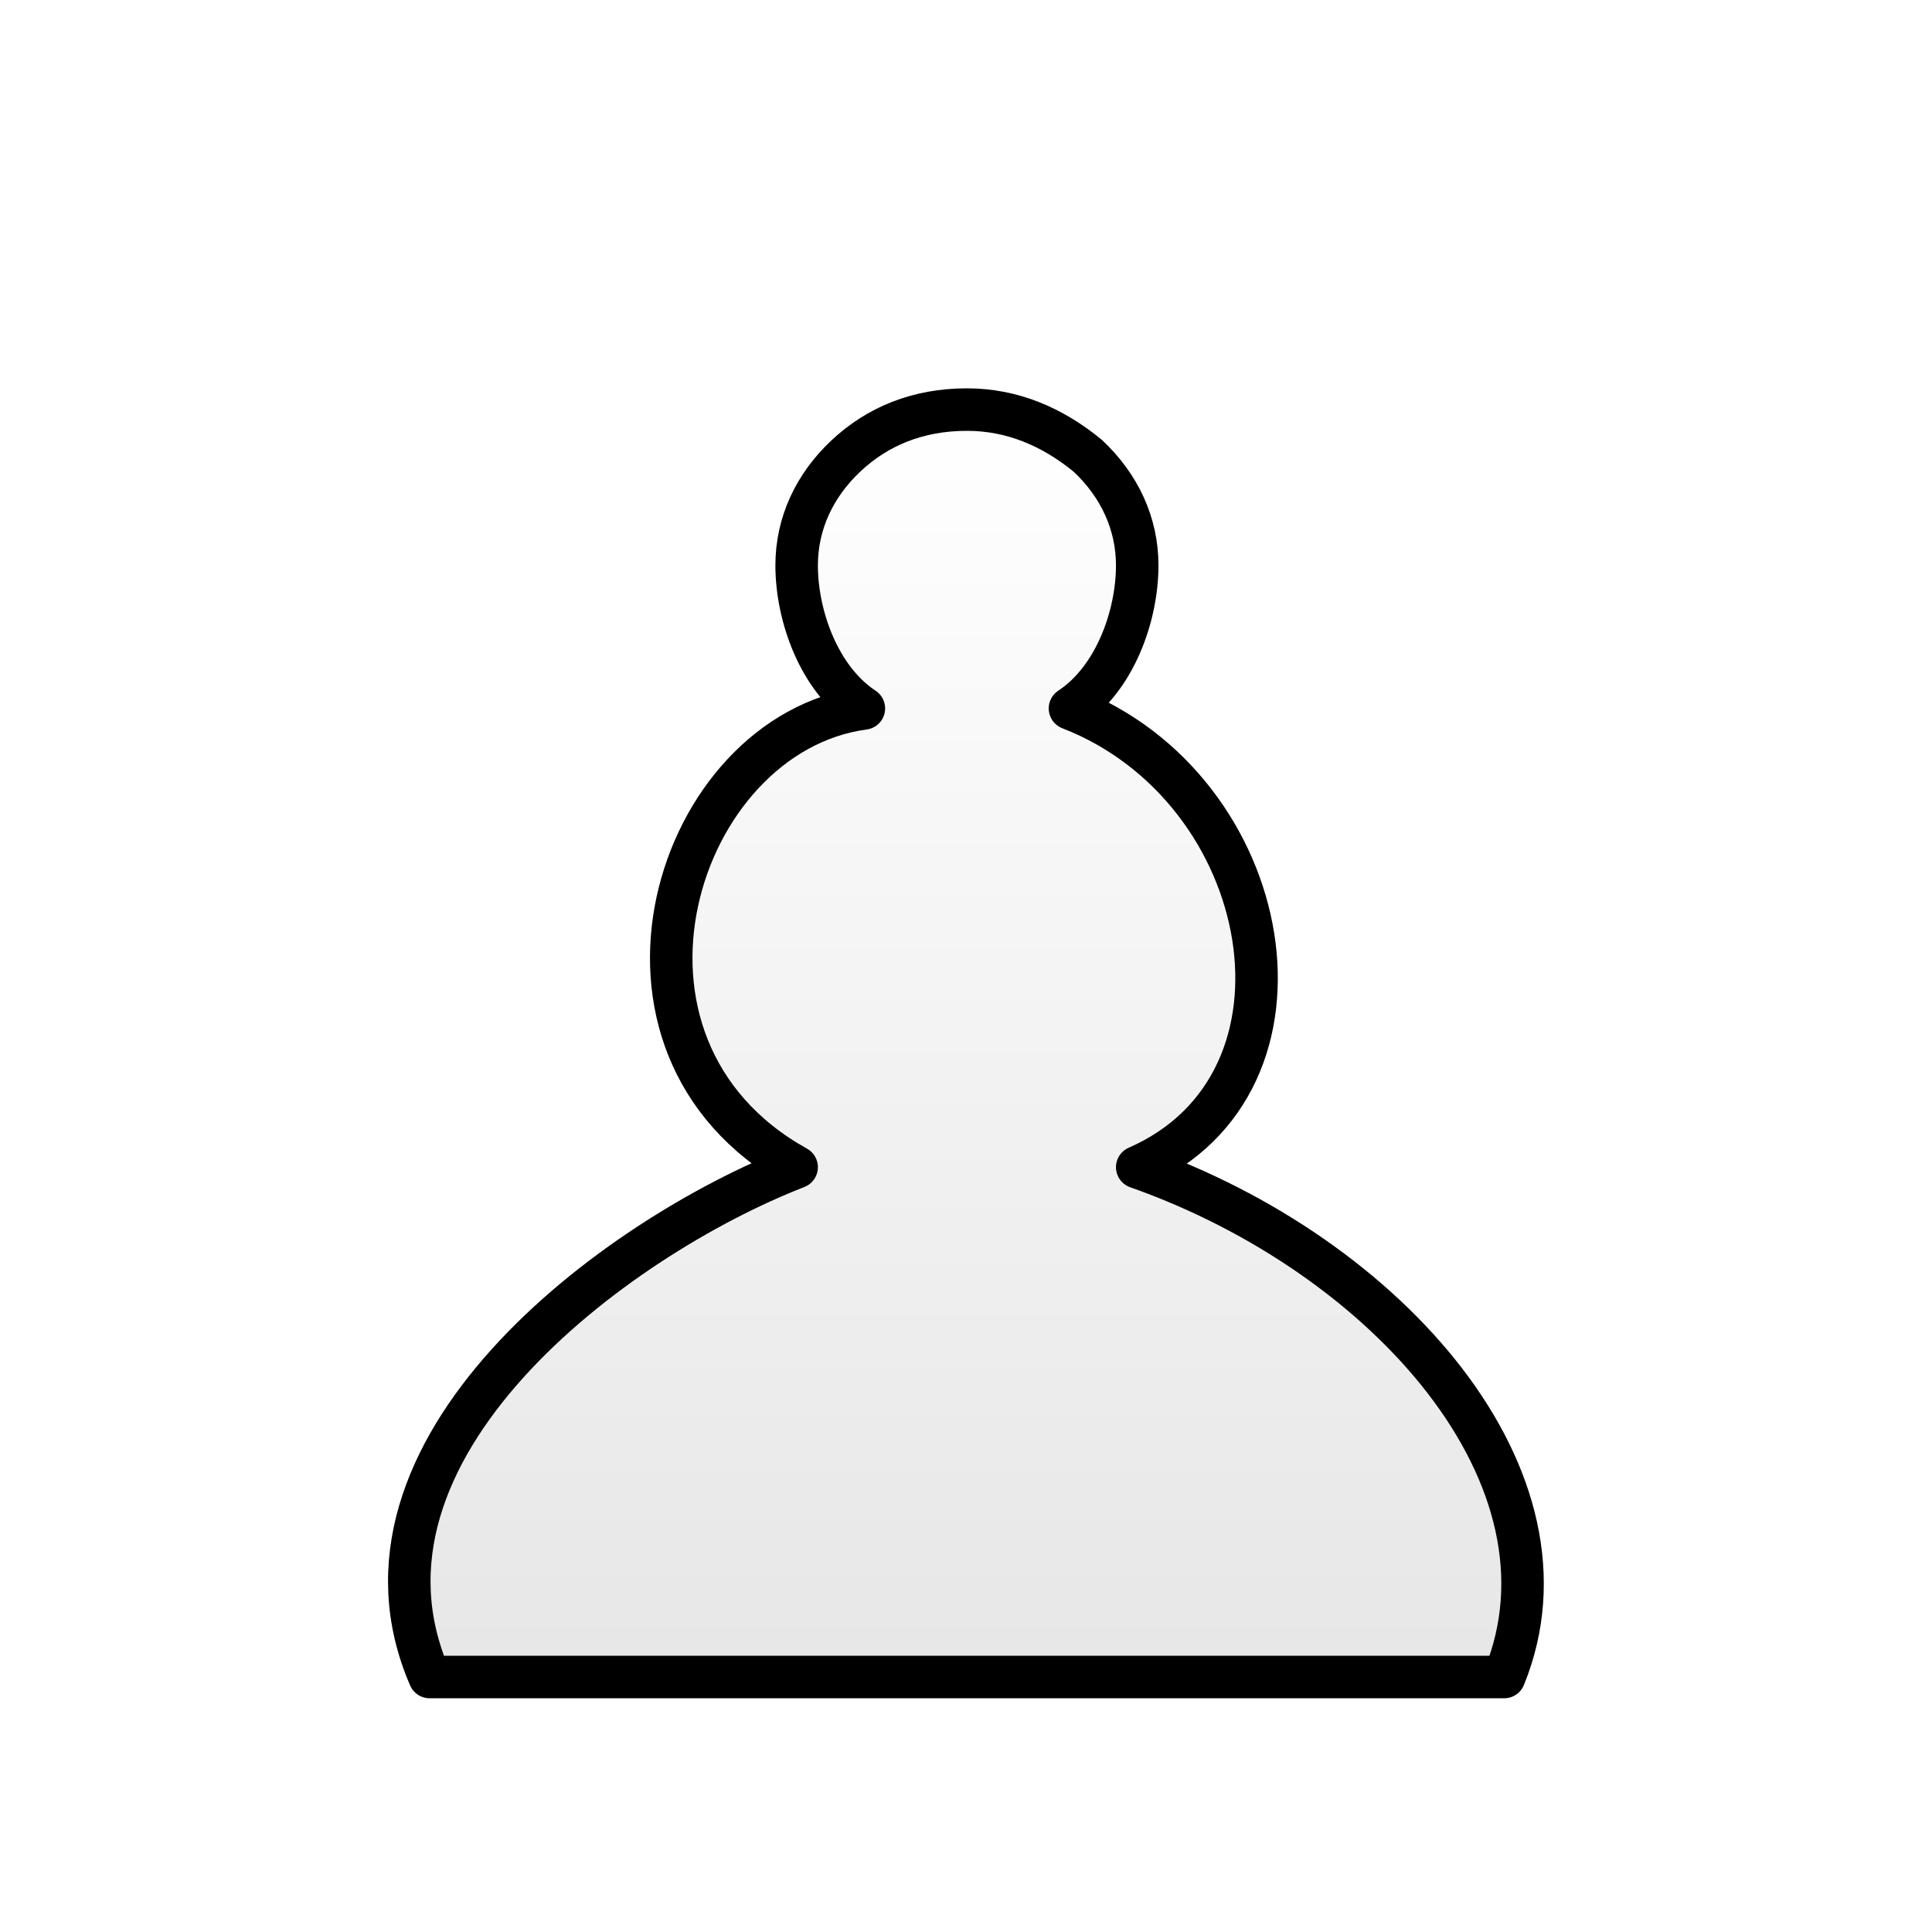
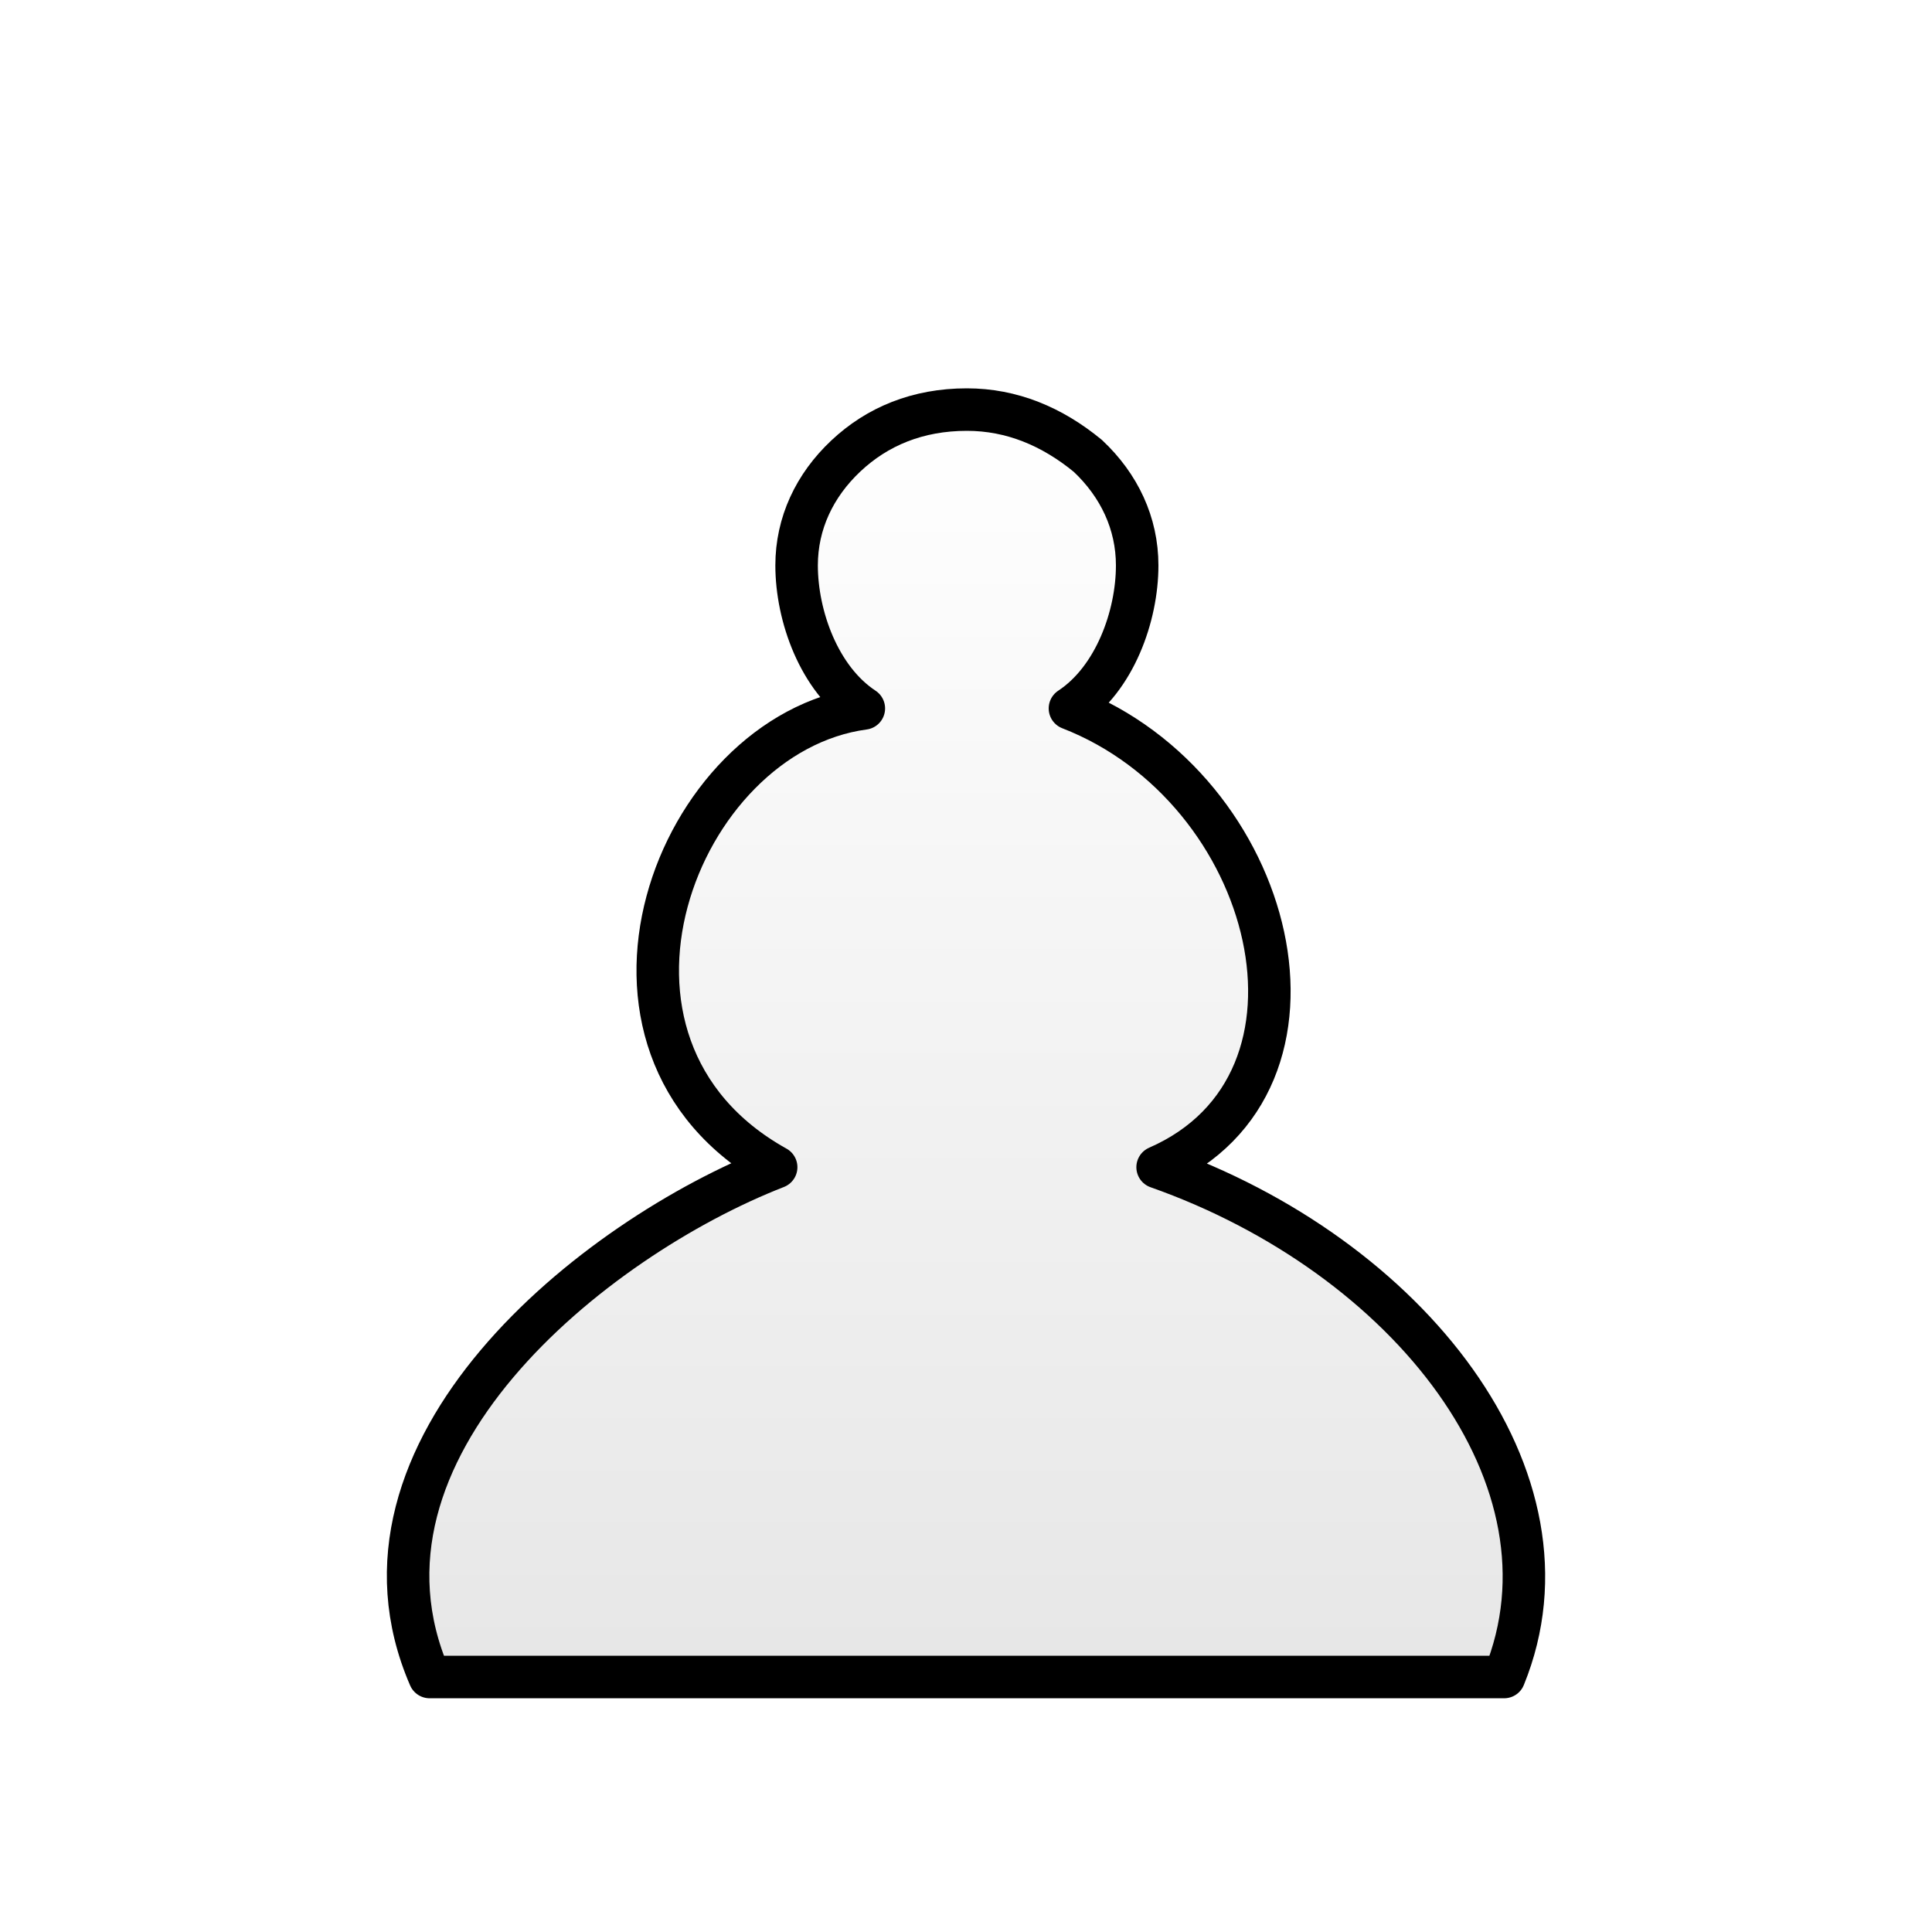
<svg xmlns="http://www.w3.org/2000/svg" width="50mm" height="50mm" clip-rule="evenodd" fill-rule="evenodd" image-rendering="optimizeQuality" shape-rendering="geometricPrecision" text-rendering="geometricPrecision" version="1.1" viewBox="0 0 50 50">
  <defs>
    <linearGradient id="linearGradient1307" x1="4181.6" x2="4181.6" y1="-2618.6" y2="-2496.2" gradientTransform="matrix(.27677 0 0 .27555 -1132.3 731.96)" gradientUnits="userSpaceOnUse">
-       <stop stop-color="#ffffff" offset="0" />
+       <stop stop-color="#fff" offset="0" />
      <stop stop-color="#e6e6e6" offset="1" />
    </linearGradient>
  </defs>
-   <path class="st31" d="m25.024 43.401h-13.905c-2.551-5.885 4.743-11.341 9.498-13.194-5.683-3.161-3.131-11.219 1.74-11.873-1.16-0.763-1.74-2.393-1.74-3.701 0-1.09 0.464-2.071 1.276-2.834 0.812-0.763 1.856-1.199 3.131-1.199 1.16 0 2.204 0.436 3.131 1.199 0.812 0.763 1.276 1.744 1.276 2.834 0 1.308-0.58 2.938-1.74 3.701 5.335 2.071 6.727 9.693 1.74 11.873 6.495 2.289 11.585 8.072 9.498 13.194z" fill="url(#linearGradient1307)" stroke="#000000" stroke-linecap="square" stroke-linejoin="round" stroke-width="1.1" />
+   <path class="st31" d="m25.024 43.401h-13.905c-2.551-5.885 4.213-11.341 8.968-13.194-5.683-3.161-2.602-11.219 2.269-11.873-1.16-0.763-1.74-2.393-1.74-3.701 0-1.09 0.464-2.071 1.276-2.834 0.812-0.763 1.856-1.199 3.131-1.199 1.16 0 2.204 0.436 3.131 1.199 0.812 0.763 1.276 1.744 1.276 2.834 0 1.308-0.58 2.938-1.74 3.701 5.335 2.071 7.256 9.693 2.269 11.873 6.495 2.289 11.056 8.072 8.968 13.194z" fill="url(#linearGradient1307)" stroke="#000" stroke-linecap="square" stroke-linejoin="round" stroke-width="1.1" />
</svg>
